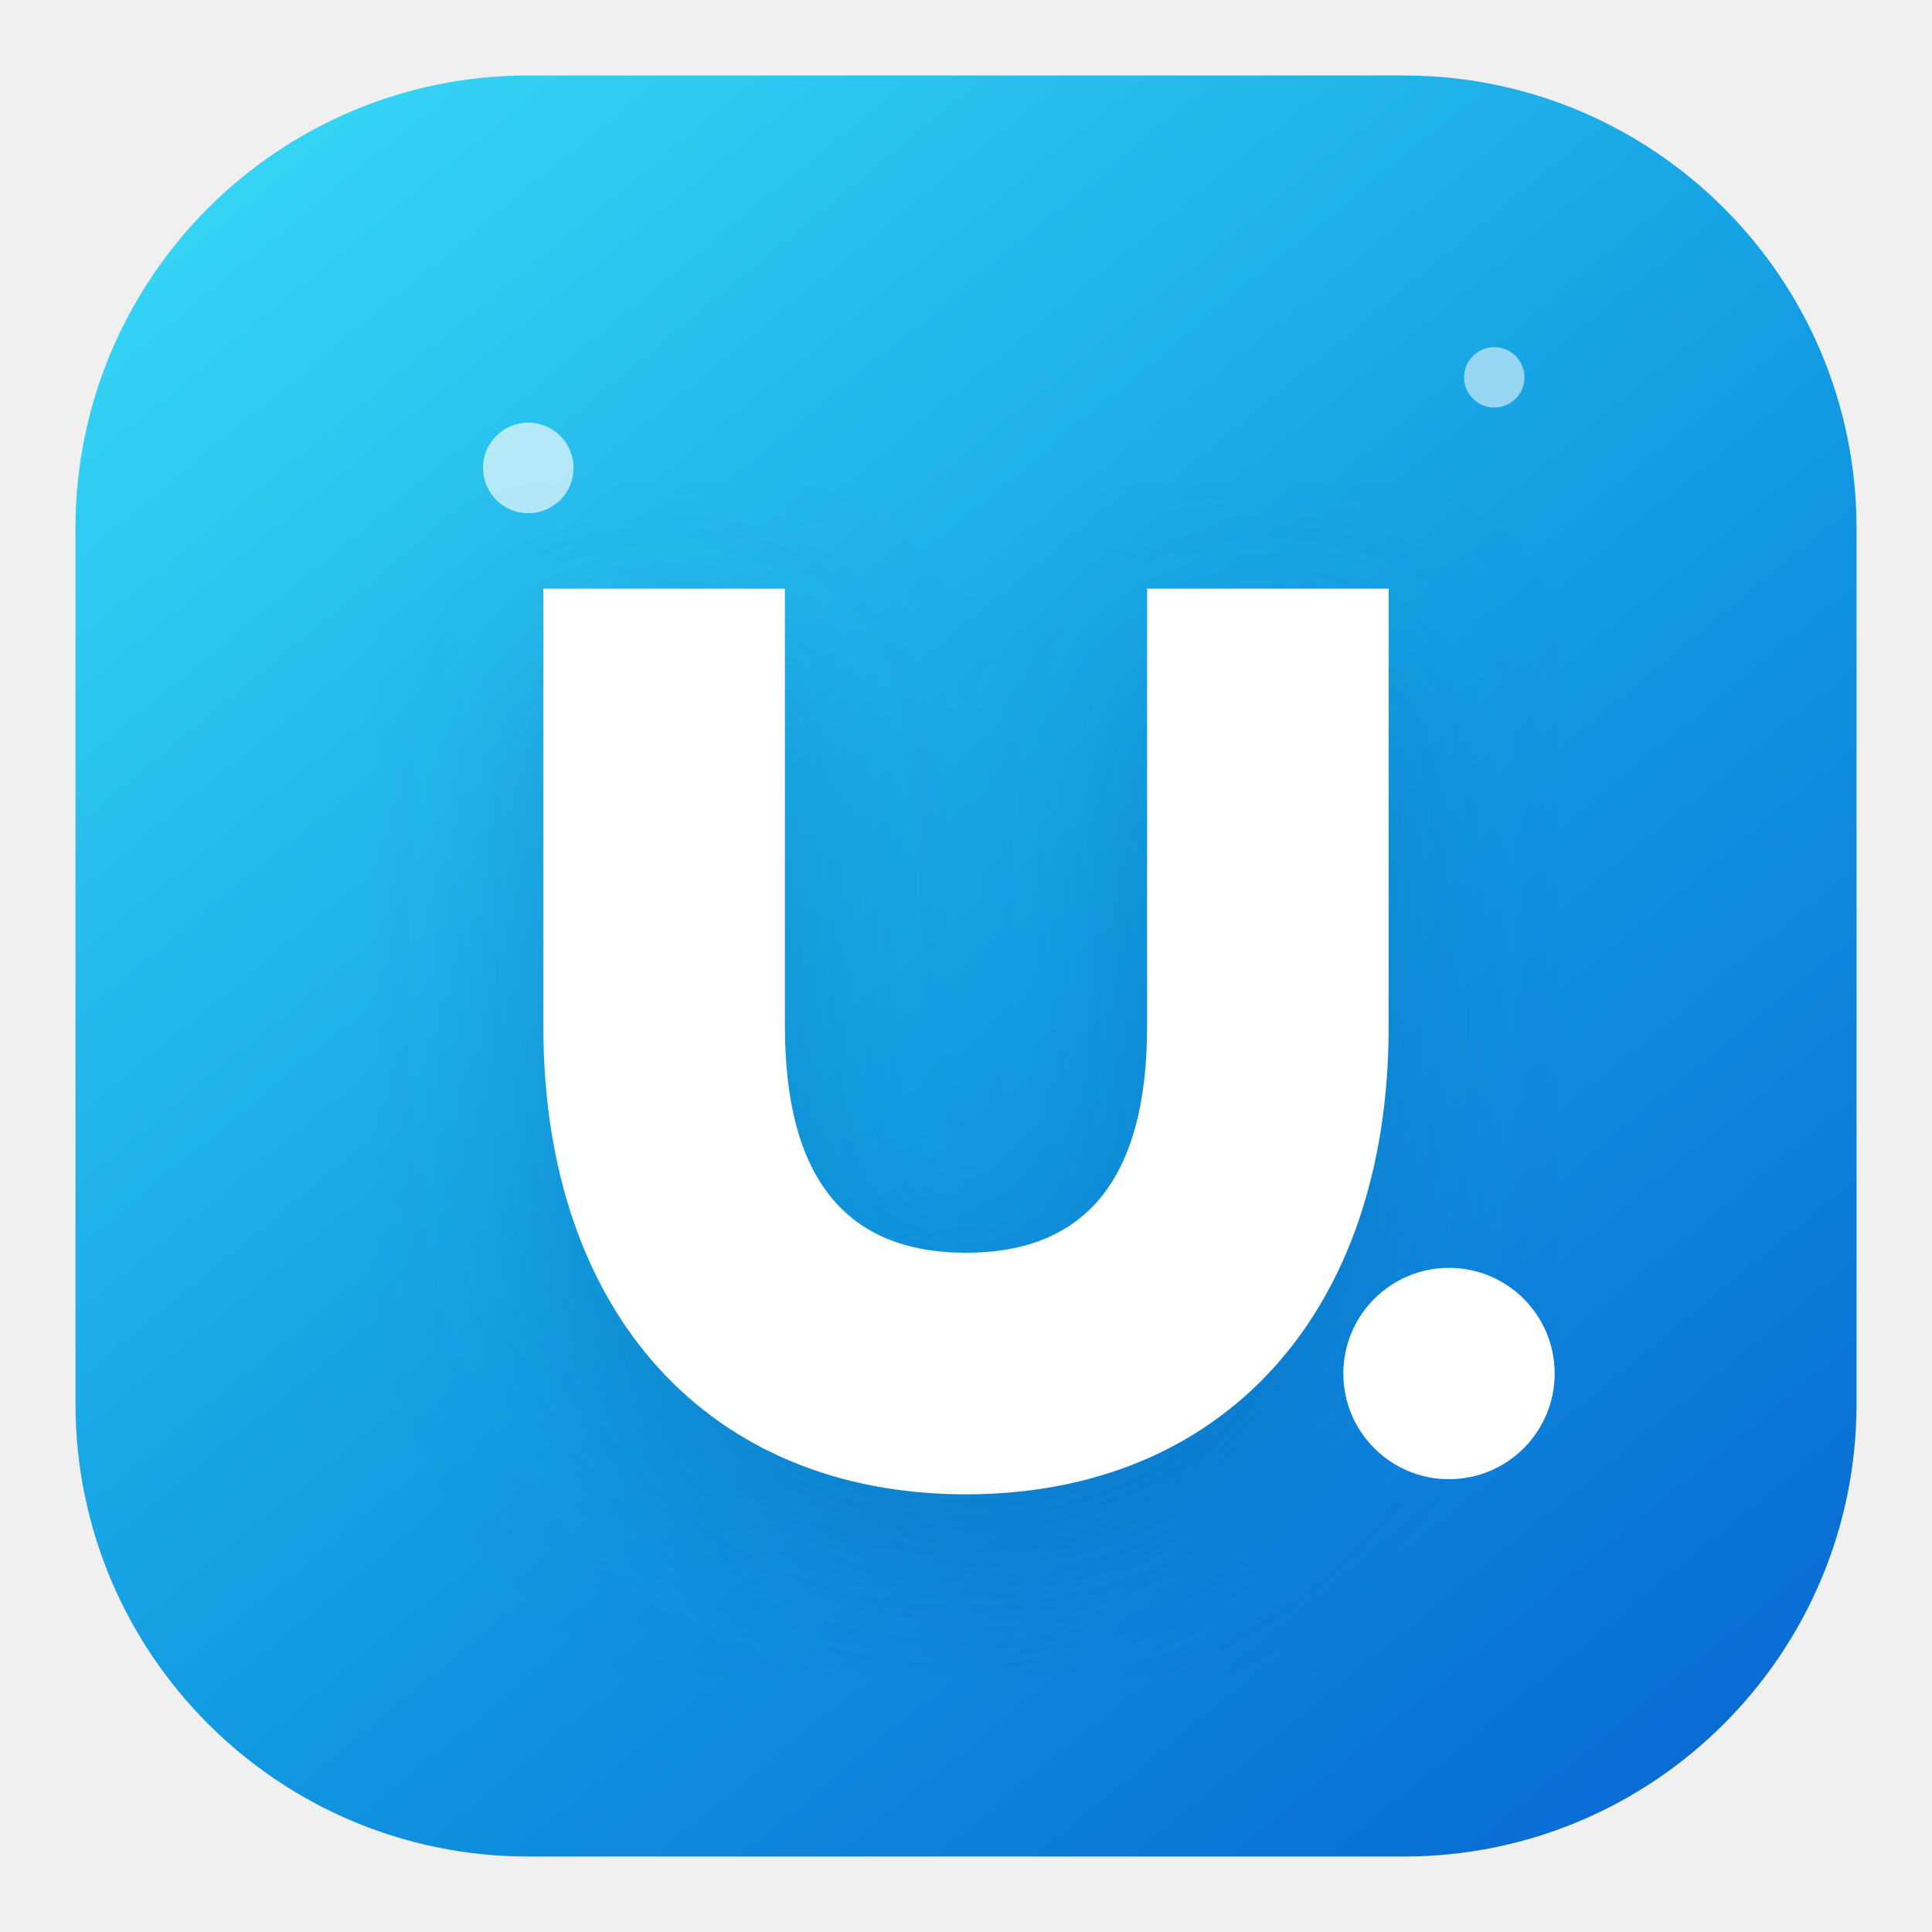
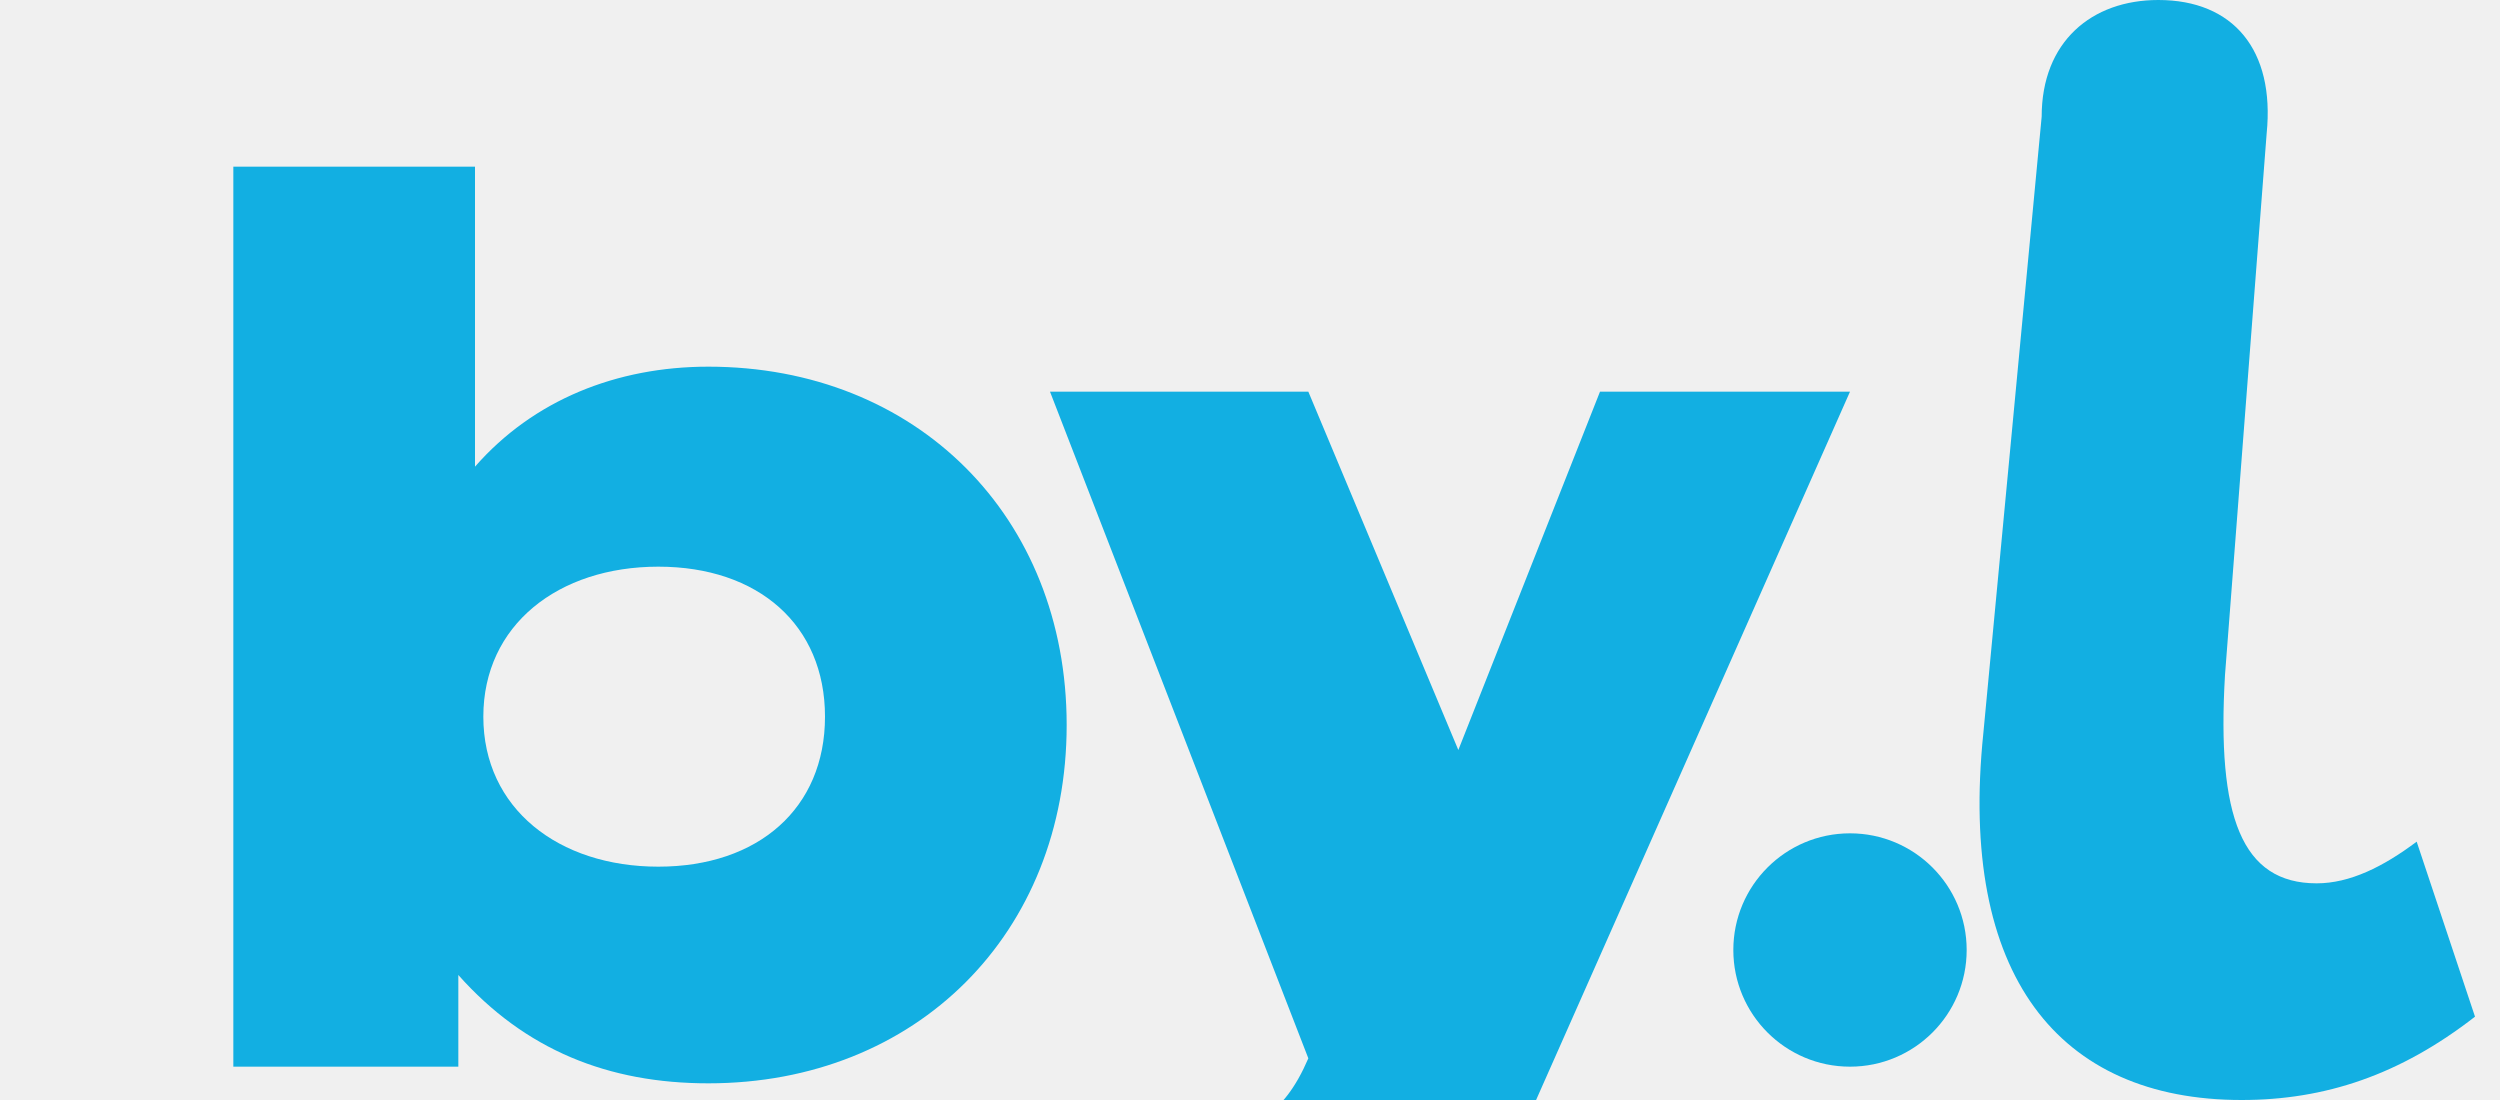
- <svg xmlns="http://www.w3.org/2000/svg" viewBox="0 0 128 128" role="img" aria-labelledby="title">
-   <defs>
-     <linearGradient id="bg" x1="18" y1="8" x2="111" y2="121" gradientUnits="userSpaceOnUse">
-       <stop stop-color="#36d5f5" />
-       <stop offset=".5" stop-color="#149fe3" />
-       <stop offset="1" stop-color="#086ad4" />
-     </linearGradient>
-     <filter id="shadow" x="-20%" y="-20%" width="140%" height="140%">
-       <feDropShadow dx="0" dy="5" stdDeviation="6" flood-color="#035ca4" flood-opacity=".3" />
-     </filter>
-   </defs>
-   <rect x="5" y="5" width="118" height="118" rx="30" fill="url(#bg)" />
-   <circle cx="35" cy="31" r="3" fill="#fff" opacity=".65" />
-   <circle cx="99" cy="25" r="2" fill="#fff" opacity=".55" />
-   <path d="M36 39v29c0 19 11 31 28 31s28-12 28-31V39H76v29c0 10-4 15-12 15s-12-5-12-15V39z" fill="#fff" filter="url(#shadow)" />
-   <circle cx="96" cy="91" r="7" fill="#fff" />
+ <svg xmlns="http://www.w3.org/2000/svg" viewBox="0 0 300 132" role="img" aria-labelledby="title">
+   <g fill="#12afe2">
+     <path d="M28 20h29v36c7-8 17-12 28-12 25 0 43 18 43 43s-18 43-43 43c-12 0-22-4-30-13v11H28zm51 84c12 0 20-7 20-18s-8-18-20-18-21 7-21 18 9 18 21 18z" />
+     <path d="M126 47h31l18 43 17-43h30l-39 88c-8 18-18 25-37 25-8 0-15-1-22-4l8-22c4 2 8 2 12 2 6 0 10-2 13-9z" />
+     <circle cx="222" cy="114" r="14" />
+     <path d="M245 14c0-9 6-14 14-14 9 0 14 6 13 16l-5 65c-1 17 2 25 11 25 4 0 8-2 12-5l7 21c-9 7-18 10-28 10-22 0-34-15-31-44z" />
+   </g>
</svg>
